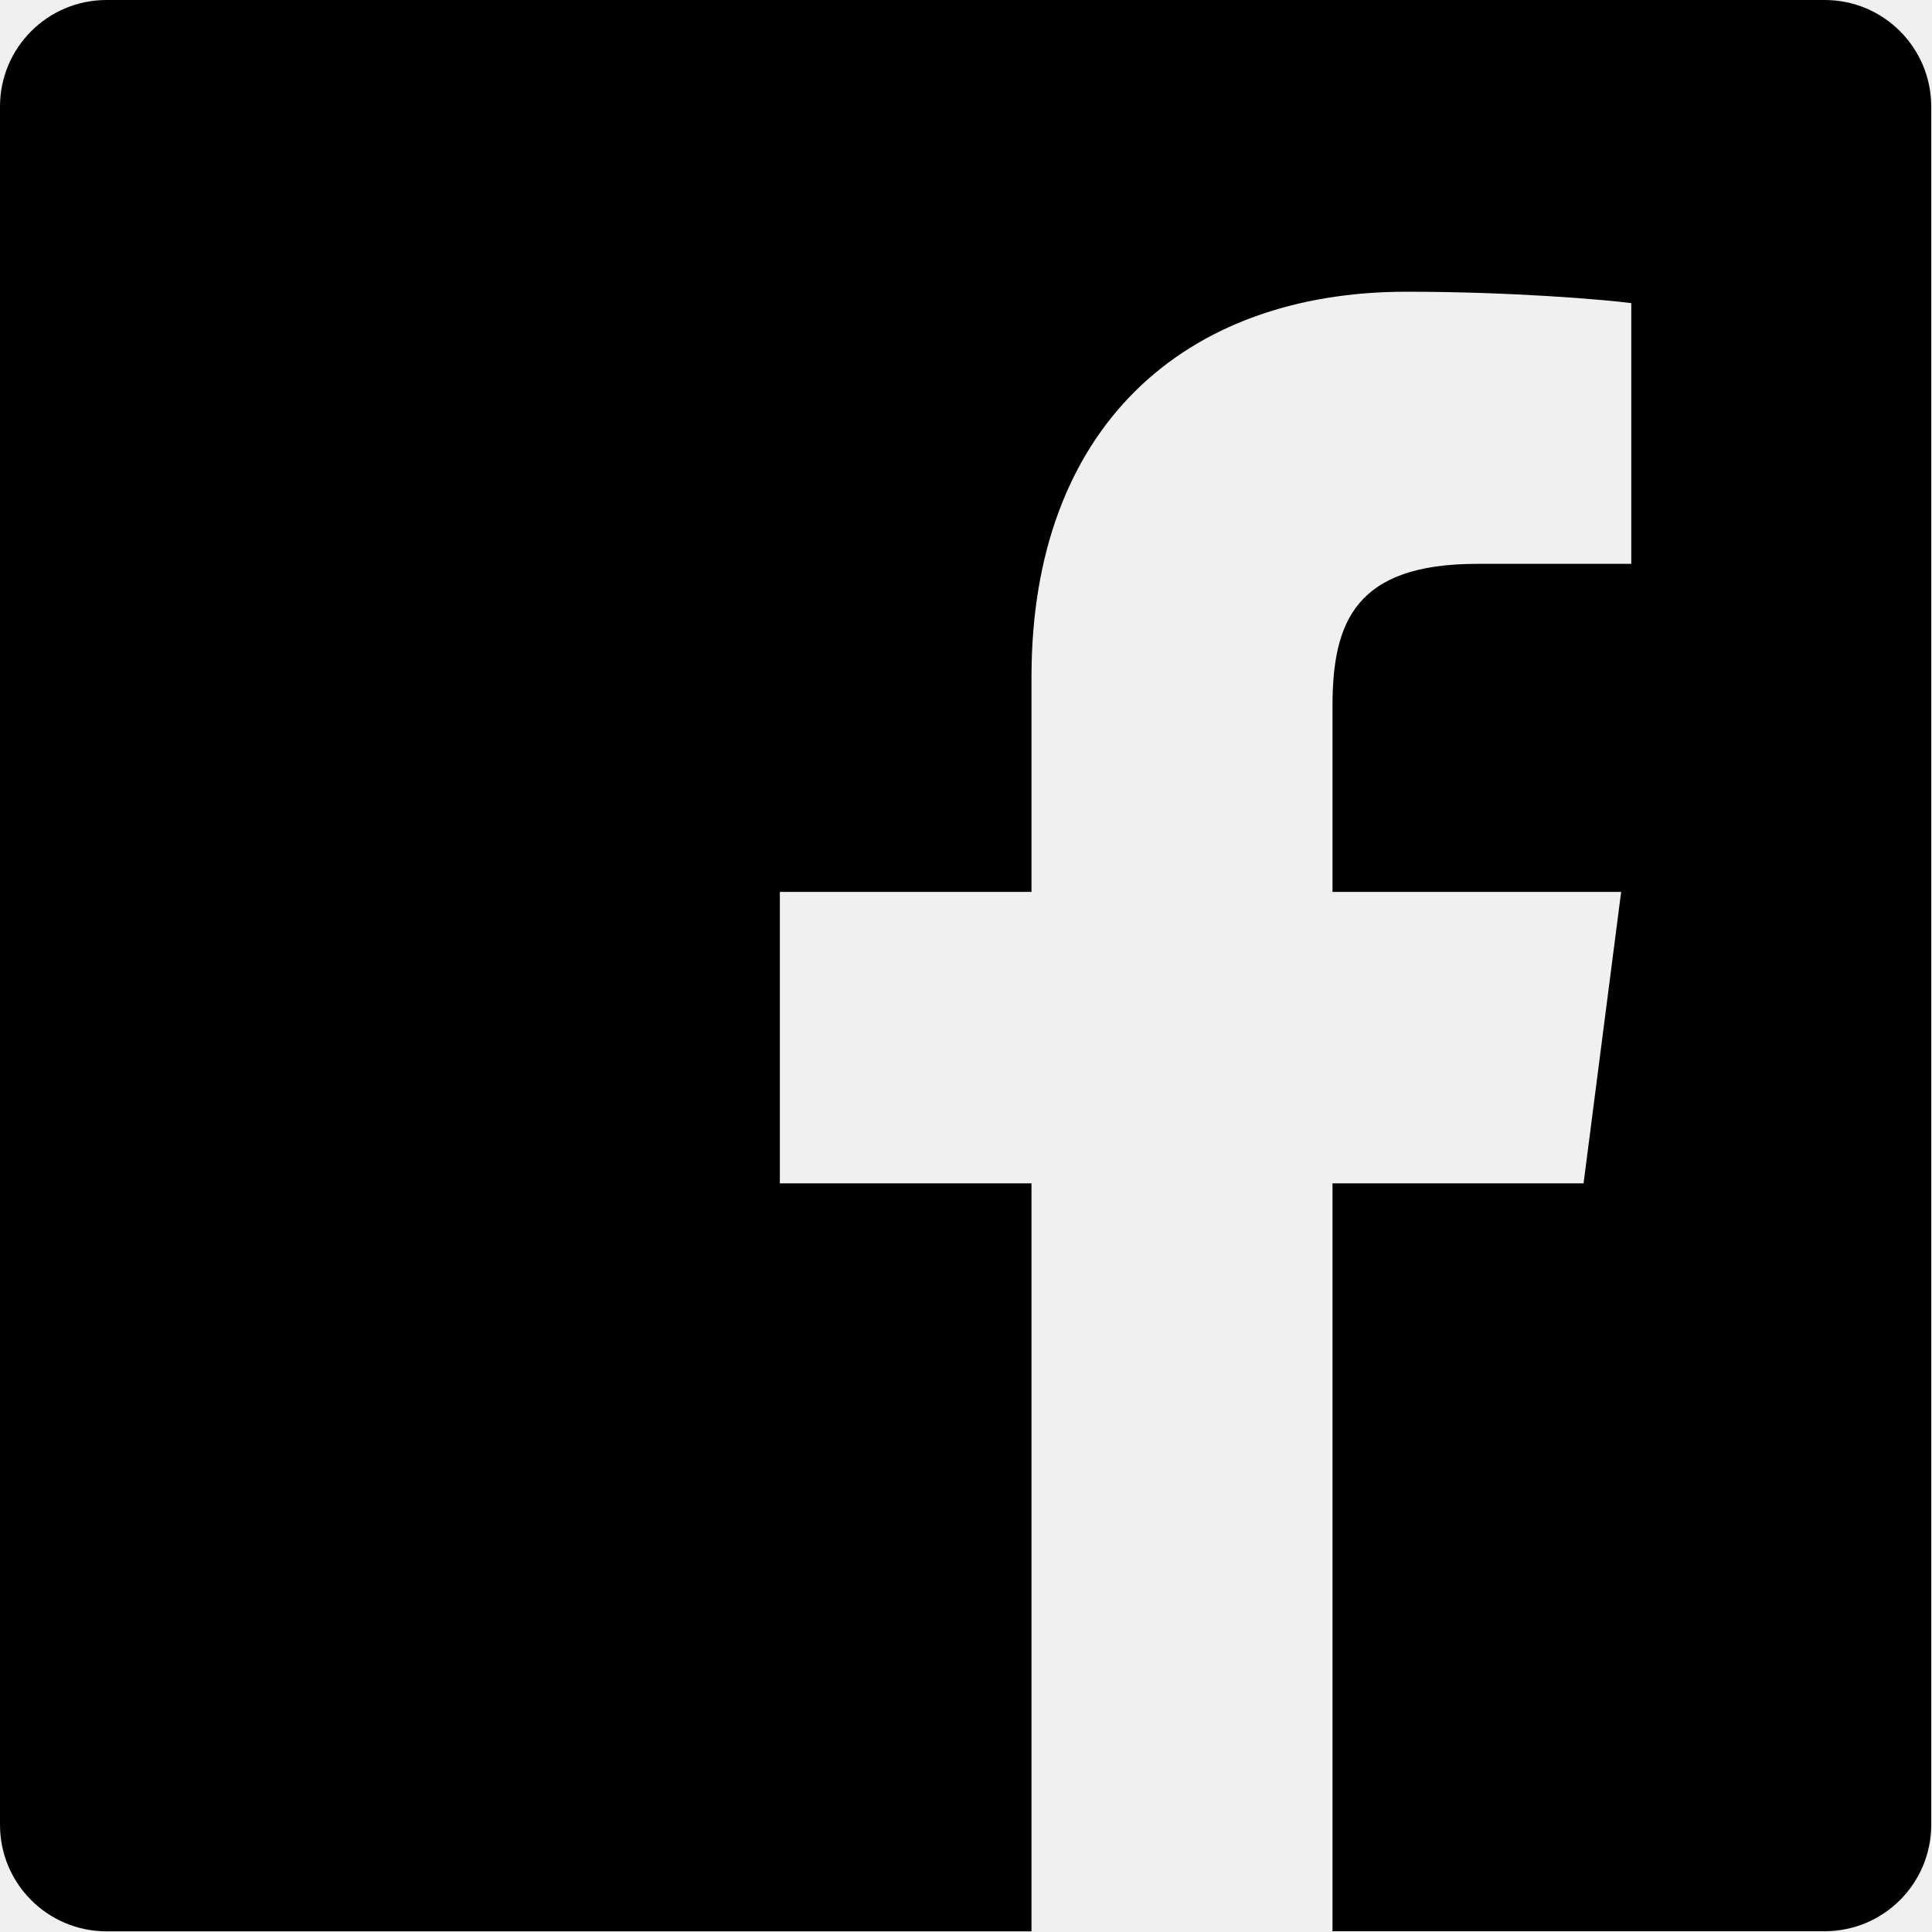
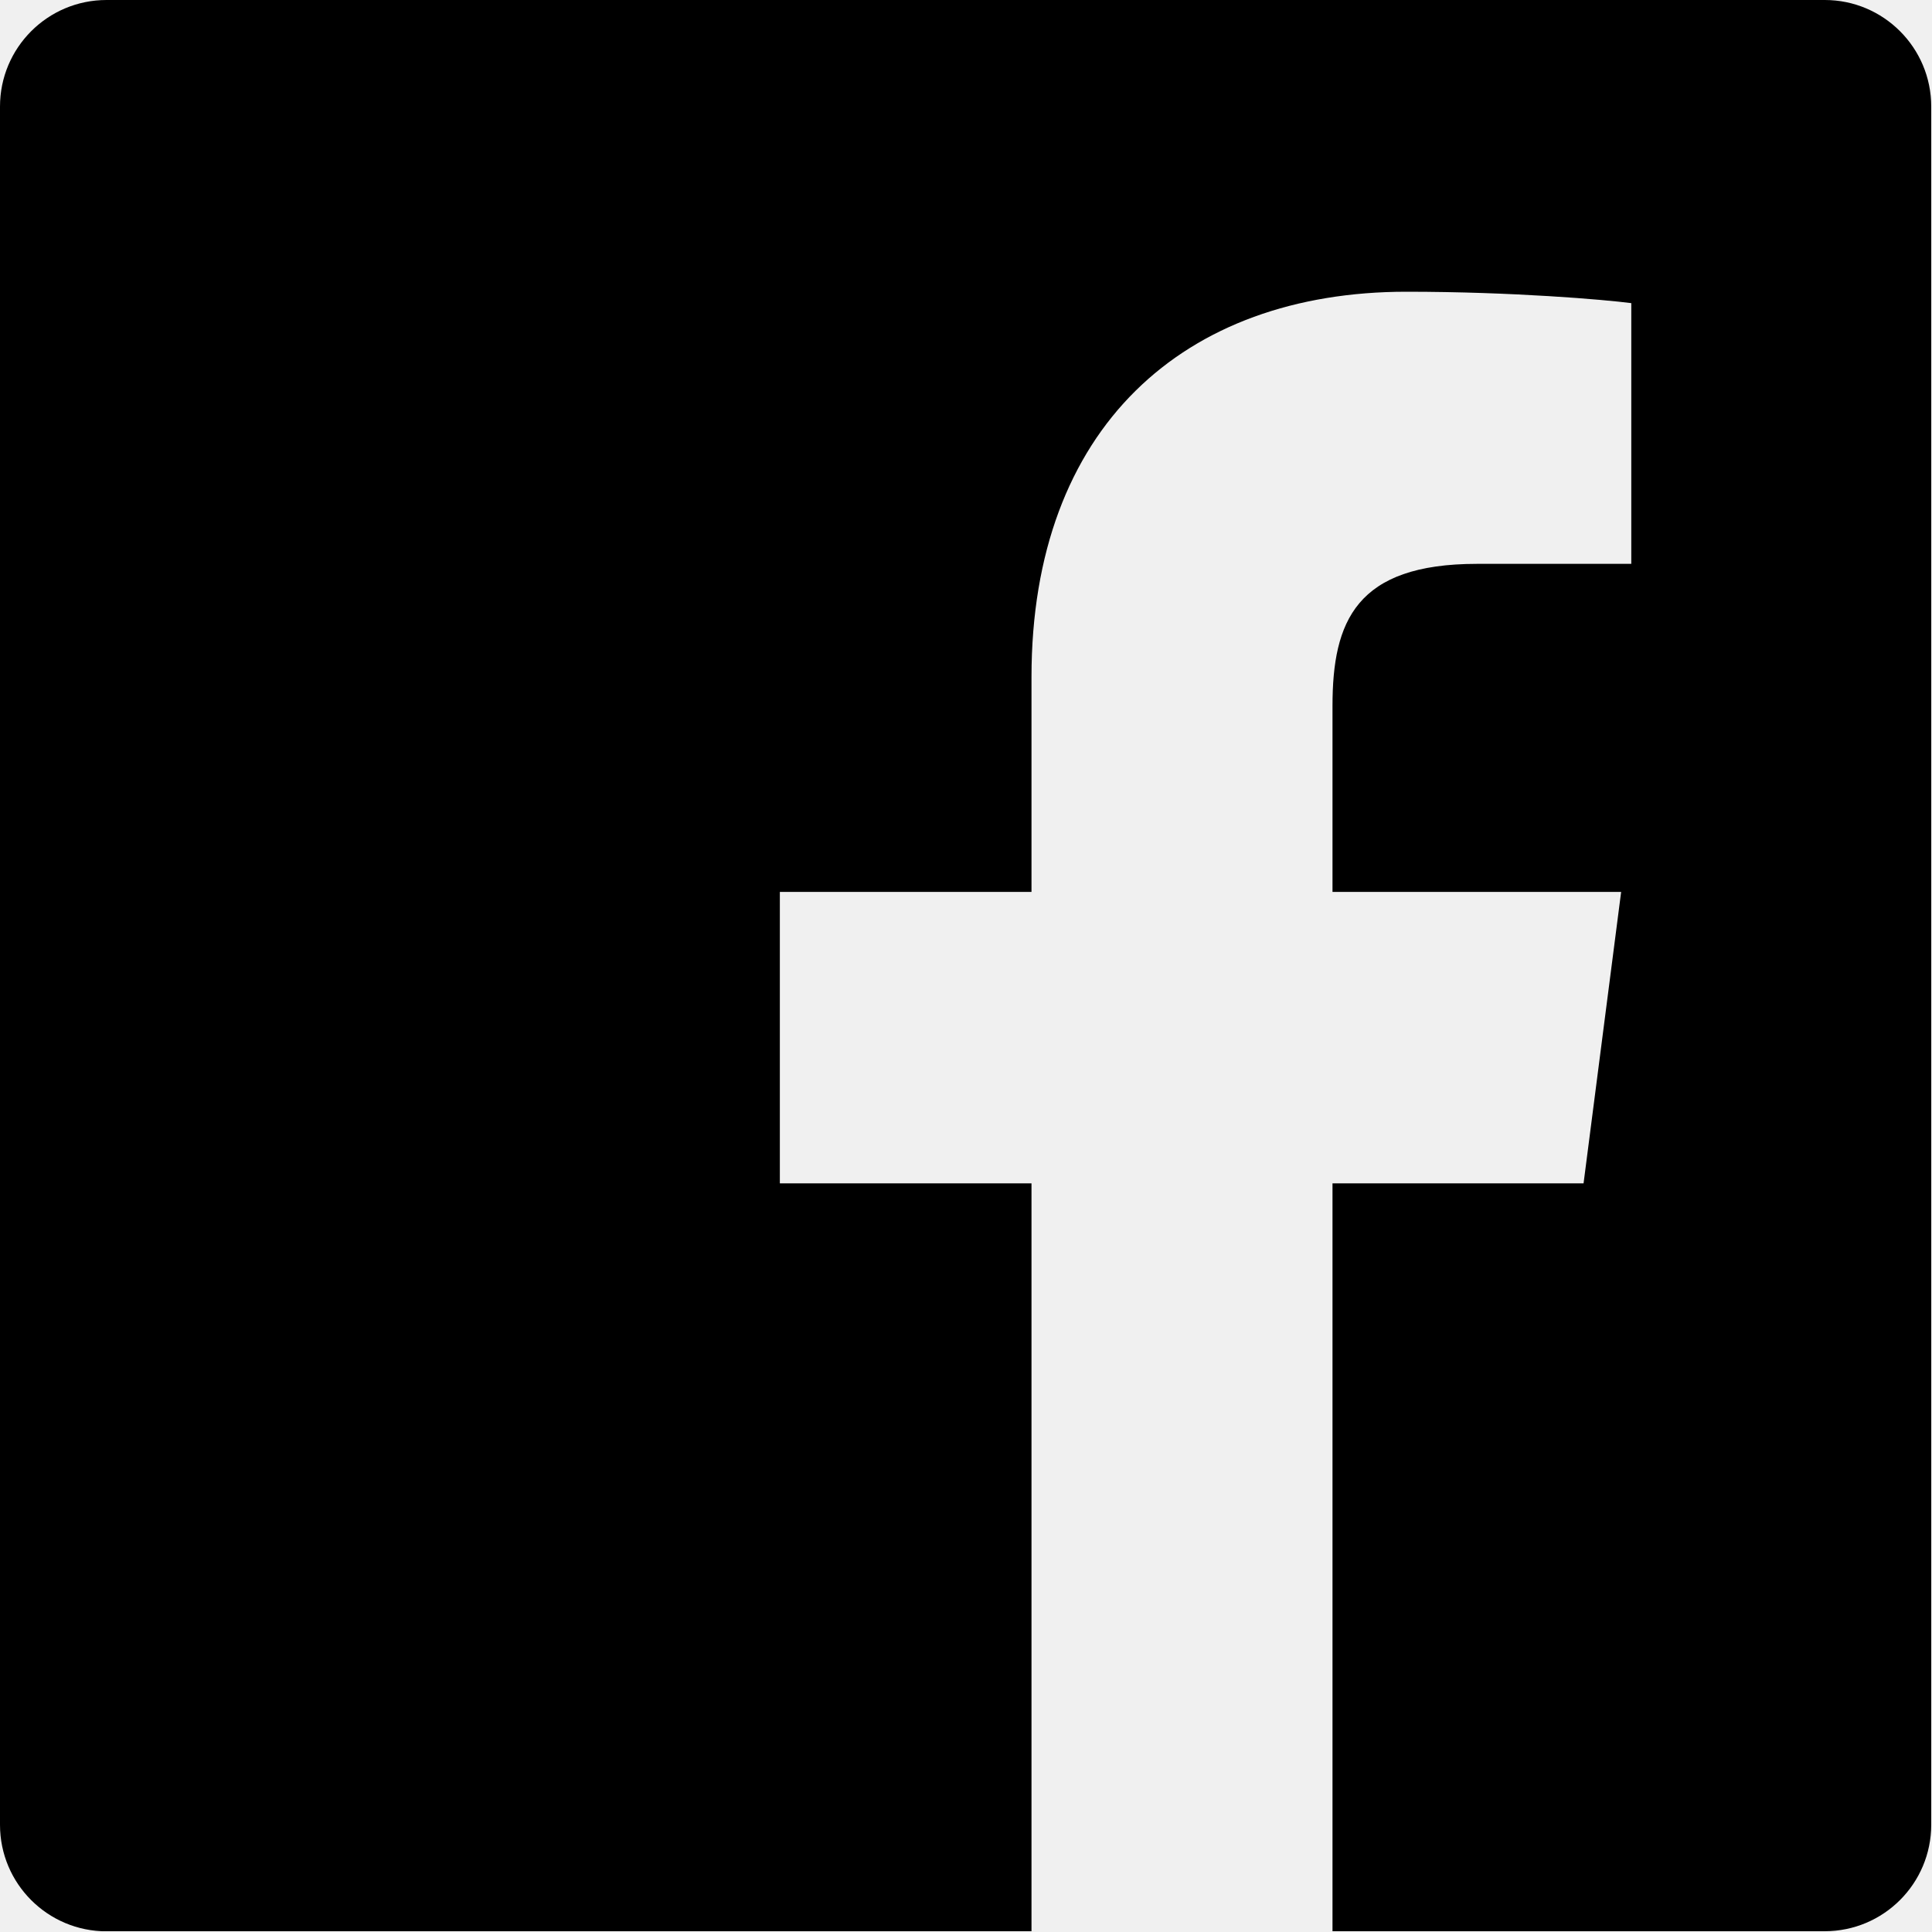
<svg xmlns="http://www.w3.org/2000/svg" xmlns:xlink="http://www.w3.org/1999/xlink" width="20" height="20" viewBox="0 0 20 20">
  <defs>
-     <path d="M0 19.992h19.992V0H0z" />
+     <path id="a" d="M0 19.992h19.992V0H0z" />
  </defs>
  <g fill-rule="evenodd">
-     <mask fill="#fff">
+     <mask id="b" fill="#fff">
      <use xlink:href="#a" />
    </mask>
    <path d="M18.889 0H1.103C.493 0 0 .494 0 1.103V18.89c0 .61.494 1.103 1.103 1.103h9.575V12.25H8.073V9.233h2.605V7.008c0-2.582 1.578-3.988 3.881-3.988 1.103 0 2.052.082 2.328.118v2.699H15.29c-1.253 0-1.496.596-1.496 1.47v1.926h2.988l-.389 3.017h-2.599v7.742h5.095c.61 0 1.103-.494 1.103-1.103V1.103C19.992.494 19.498 0 18.89 0" mask="url(#b)" />
  </g>
</svg>
